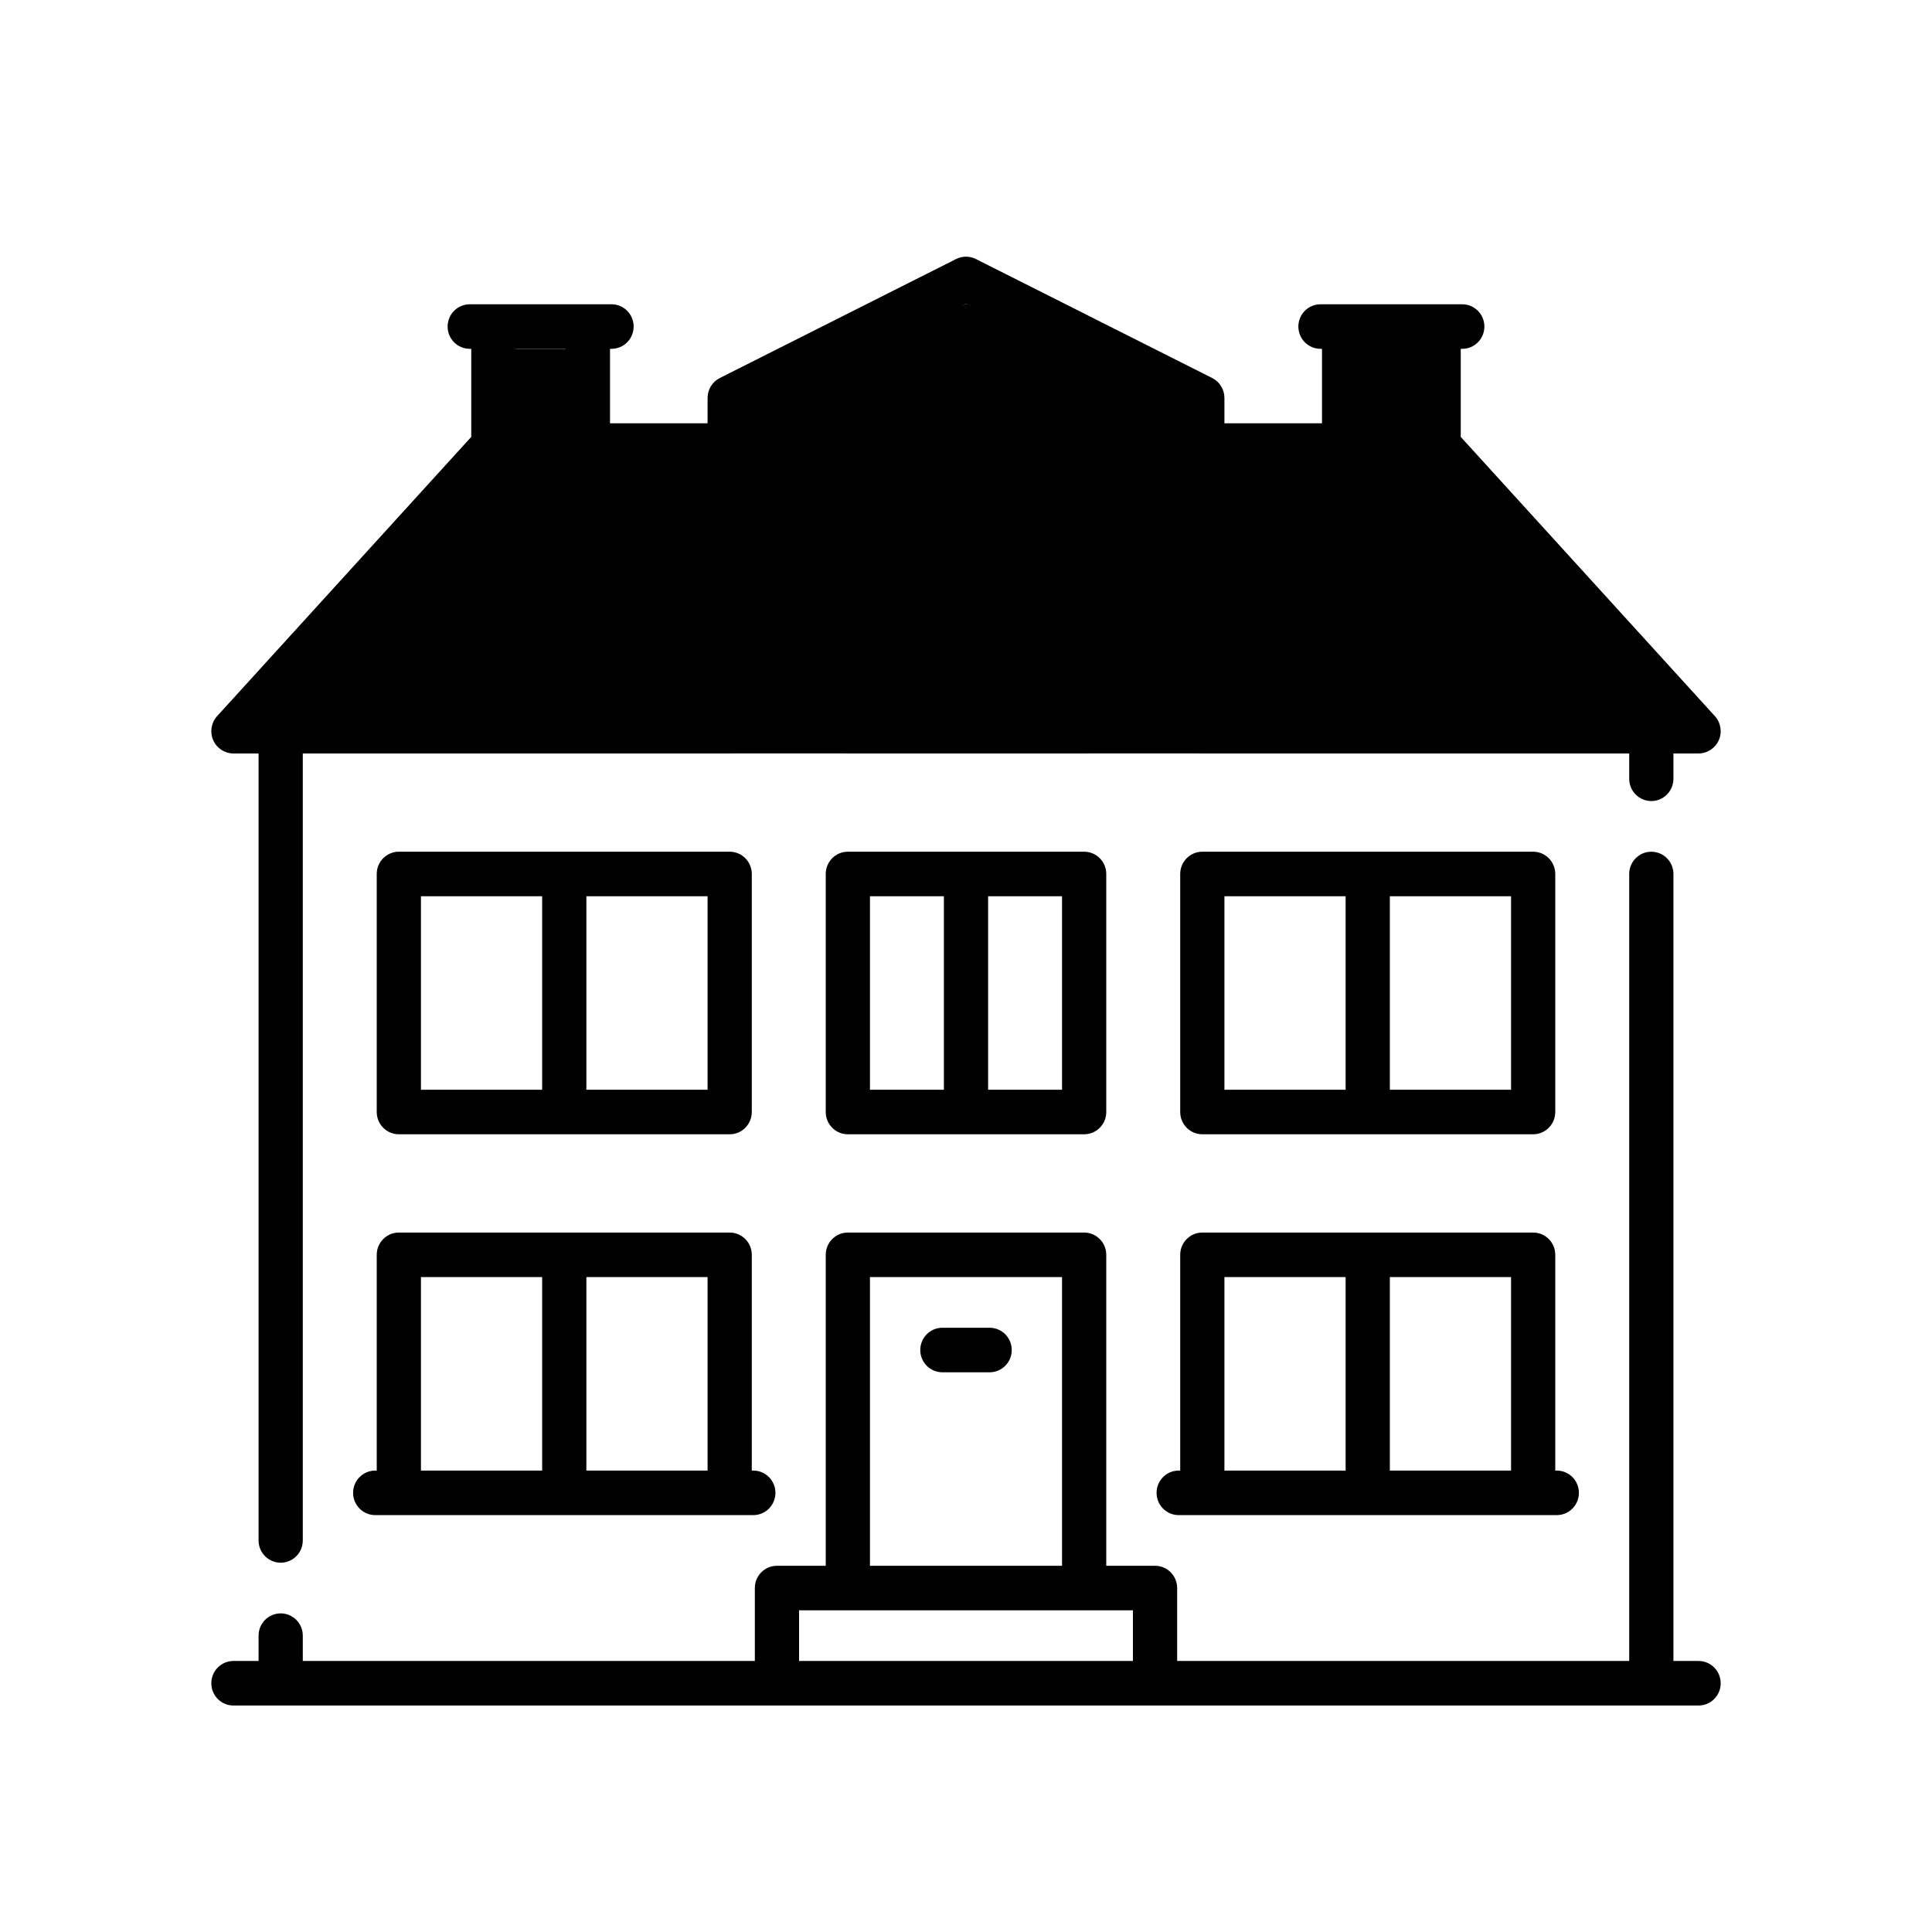
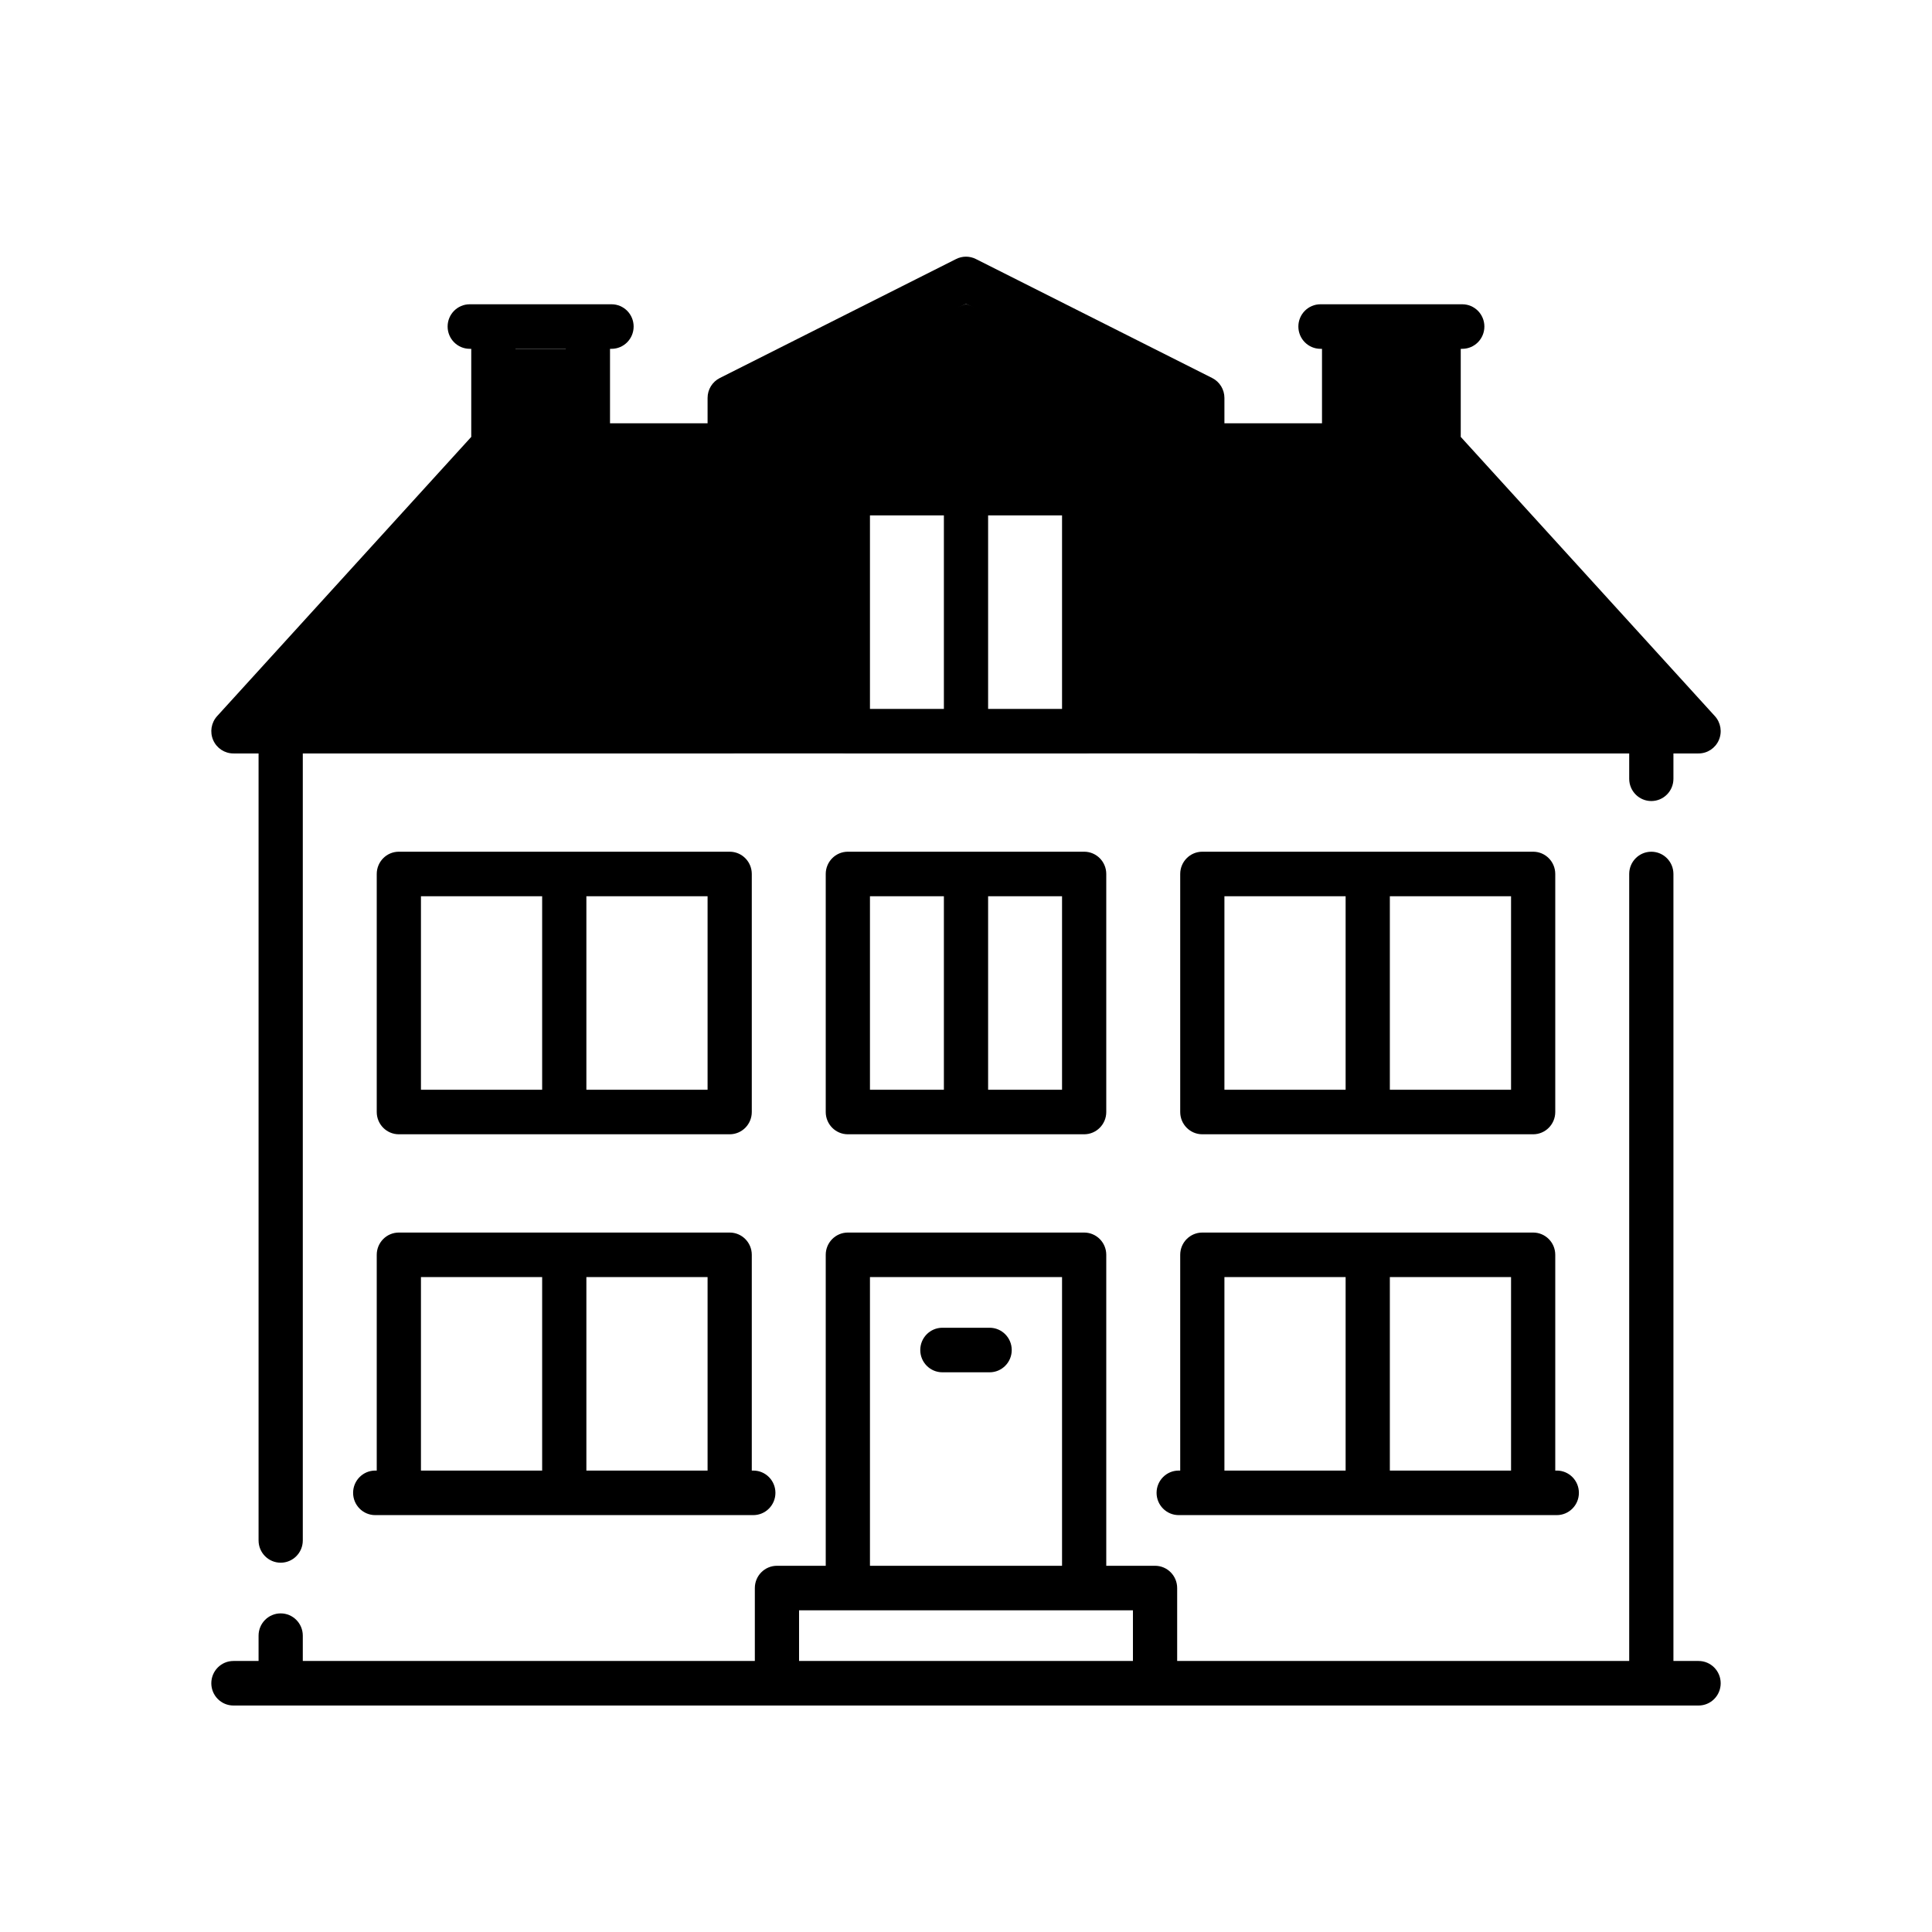
<svg xmlns="http://www.w3.org/2000/svg" width="128" height="128" viewBox="0 0 128 128">
-   <g>
+   <g fill-rule="evenodd">
    <path class="fill-primary" d="M32.837,29.18 L32.837,23.11 L38.849,23.11 L38.849,28.044 L48.578,28.24 L48.578,26.55 L64,20.13 L79.559,26.55 L79.559,29.18 L89.515,29.18 L89.515,22.086 L95.163,22.086 L95.163,29.18 L112.535,49.918 L15.465,49.918 L32.837,29.18 Z M55.465,32.13 L71.465,32.13 L71.465,48.13 L55.465,48.13 L55.465,32.13 Z" />
    <path class="fill-gray" fill-rule="nonzero" d="M112.535,110.044 L110.869,110.044 L110.869,57.904 C110.869,57.089 110.213,56.429 109.404,56.429 C108.595,56.429 107.939,57.089 107.939,57.904 L107.939,110.044 L77.99,110.044 L77.99,105.212 C77.99,104.397 77.334,103.737 76.525,103.737 L73.293,103.737 L73.293,83.135 C73.293,82.32 72.637,81.66 71.828,81.66 L56.172,81.66 C55.363,81.66 54.707,82.32 54.707,83.135 L54.707,103.737 L51.475,103.737 C50.666,103.737 50.01,104.397 50.01,105.212 L50.01,110.044 L20.061,110.044 L20.061,108.366 C20.061,107.551 19.405,106.891 18.596,106.891 C17.787,106.891 17.131,107.551 17.131,108.366 L17.131,110.044 L15.465,110.044 C14.656,110.044 14,110.705 14,111.52 C14,112.335 14.656,112.995 15.465,112.995 L112.535,112.995 C113.344,112.995 114,112.335 114,111.52 C114,110.705 113.344,110.044 112.535,110.044 Z M57.637,84.61 L70.363,84.61 L70.363,103.737 L57.637,103.737 L57.637,84.61 Z M75.06,106.688 L75.06,110.044 L52.94,110.044 L52.94,106.688 L75.06,106.688 Z M63.345,17.161 C63.757,16.953 64.243,16.953 64.655,17.161 L64.655,17.161 L80.312,25.045 C80.808,25.295 81.121,25.806 81.121,26.365 L81.121,26.365 L81.121,28.044 L87.586,28.044 L87.586,23.11 L87.485,23.11 C86.676,23.11 86.02,22.449 86.02,21.634 C86.02,20.819 86.676,20.159 87.485,20.159 L87.485,20.159 L96.879,20.159 C97.688,20.159 98.344,20.819 98.344,21.634 C98.344,22.449 97.688,23.11 96.879,23.11 L96.879,23.11 L96.778,23.11 L96.778,28.945 L113.615,47.445 C114.007,47.876 114.11,48.501 113.876,49.036 C113.642,49.572 113.116,49.918 112.535,49.918 L112.535,49.918 L110.869,49.918 L110.869,51.596 C110.869,52.411 110.213,53.071 109.404,53.071 C108.595,53.071 107.939,52.411 107.939,51.596 L107.939,51.596 L107.939,49.918 L79.656,49.918 C78.847,49.918 78.192,49.257 78.192,48.442 L78.192,48.442 L78.192,27.277 L64,20.13 L49.808,27.277 L49.808,48.442 C49.808,49.257 49.153,49.918 48.344,49.918 L48.344,49.918 L20.061,49.918 L20.061,102.058 C20.061,102.873 19.405,103.533 18.596,103.533 C17.787,103.533 17.131,102.873 17.131,102.058 L17.131,102.058 L17.131,49.918 L15.465,49.918 C14.884,49.918 14.358,49.572 14.124,49.036 C13.89,48.501 13.993,47.876 14.385,47.445 L14.385,47.445 L31.222,28.945 L31.222,23.11 L31.121,23.11 C30.312,23.11 29.656,22.449 29.656,21.634 C29.656,20.819 30.312,20.159 31.121,20.159 L31.121,20.159 L40.516,20.159 C41.325,20.159 41.98,20.819 41.98,21.634 C41.98,22.449 41.325,23.11 40.516,23.11 L40.516,23.11 L40.415,23.11 L40.415,28.044 L46.879,28.044 L46.879,26.365 C46.879,25.806 47.192,25.295 47.689,25.045 L47.689,25.045 Z M48.344,81.66 C49.153,81.66 49.808,82.32 49.808,83.135 L49.808,83.135 L49.808,97.429 L49.909,97.429 C50.718,97.429 51.374,98.09 51.374,98.904 C51.374,99.719 50.718,100.38 49.909,100.38 L49.909,100.38 L24.859,100.38 C24.05,100.38 23.394,99.719 23.394,98.904 C23.394,98.09 24.05,97.429 24.859,97.429 L24.859,97.429 L24.96,97.429 L24.96,83.135 C24.96,82.32 25.615,81.66 26.424,81.66 L26.424,81.66 Z M101.576,81.66 C102.385,81.66 103.04,82.32 103.04,83.135 L103.04,83.135 L103.04,97.429 L103.141,97.429 C103.95,97.429 104.606,98.09 104.606,98.904 C104.606,99.719 103.95,100.38 103.141,100.38 L103.141,100.38 L78.091,100.38 C77.282,100.38 76.626,99.719 76.626,98.904 C76.626,98.09 77.282,97.429 78.091,97.429 L78.091,97.429 L78.192,97.429 L78.192,83.135 C78.192,82.32 78.847,81.66 79.656,81.66 L79.656,81.66 Z M35.919,84.61 L27.889,84.61 L27.889,97.429 L35.919,97.429 L35.919,84.61 Z M46.879,84.61 L38.849,84.61 L38.849,97.429 L46.879,97.429 L46.879,84.61 Z M89.151,84.61 L81.121,84.61 L81.121,97.429 L89.151,97.429 L89.151,84.61 Z M100.111,84.61 L92.081,84.61 L92.081,97.429 L100.111,97.429 L100.111,84.61 Z M65.566,87.967 C66.375,87.967 67.03,88.628 67.03,89.443 C67.03,90.257 66.375,90.918 65.566,90.918 L65.566,90.918 L62.434,90.918 C61.625,90.918 60.97,90.257 60.97,89.443 C60.97,88.628 61.625,87.967 62.434,87.967 L62.434,87.967 Z M71.828,56.428 C72.637,56.428 73.293,57.089 73.293,57.904 L73.293,57.904 L73.293,73.673 C73.293,74.488 72.637,75.149 71.828,75.149 L71.828,75.149 L56.172,75.149 C55.363,75.149 54.707,74.488 54.707,73.673 L54.707,73.673 L54.707,57.904 C54.707,57.089 55.363,56.428 56.172,56.428 L56.172,56.428 Z M101.576,56.428 C102.385,56.428 103.04,57.089 103.04,57.904 L103.04,57.904 L103.04,73.673 C103.04,74.488 102.385,75.149 101.576,75.149 L101.576,75.149 L79.656,75.149 C78.847,75.149 78.192,74.488 78.192,73.673 L78.192,73.673 L78.192,57.904 C78.192,57.089 78.847,56.428 79.656,56.428 L79.656,56.428 Z M48.344,56.428 C49.153,56.428 49.808,57.089 49.808,57.904 L49.808,57.904 L49.808,73.673 C49.808,74.488 49.153,75.149 48.344,75.149 L48.344,75.149 L26.424,75.149 C25.615,75.149 24.96,74.488 24.96,73.673 L24.96,73.673 L24.96,57.904 C24.96,57.089 25.615,56.428 26.424,56.428 L26.424,56.428 Z M62.535,59.379 L57.637,59.379 L57.637,72.198 L62.535,72.198 L62.535,59.379 Z M70.363,59.379 L65.465,59.379 L65.465,72.198 L70.363,72.198 L70.363,59.379 Z M89.151,59.379 L81.121,59.379 L81.121,72.198 L89.151,72.198 L89.151,59.379 Z M100.111,59.379 L92.081,59.379 L92.081,72.198 L100.111,72.198 L100.111,59.379 Z M35.919,59.379 L27.889,59.379 L27.889,72.198 L35.919,72.198 L35.919,59.379 Z M46.879,59.379 L38.849,59.379 L38.849,72.198 L46.879,72.198 L46.879,59.379 Z M71.828,31.197 C72.637,31.197 73.293,31.858 73.293,32.673 L73.293,32.673 L73.293,48.442 C73.293,49.257 72.637,49.918 71.828,49.918 L71.828,49.918 L56.172,49.918 C55.363,49.918 54.707,49.257 54.707,48.442 L54.707,48.442 L54.707,32.673 C54.707,31.858 55.363,31.197 56.172,31.197 L56.172,31.197 Z M62.535,34.148 L57.637,34.148 L57.637,46.967 L62.535,46.967 L62.535,34.148 Z M70.363,34.148 L65.465,34.148 L65.465,46.967 L70.363,46.967 L70.363,34.148 Z M46.879,30.994 L33.331,30.994 L18.795,46.967 L46.879,46.967 L46.879,30.994 Z M94.669,30.994 L81.121,30.994 L81.121,46.967 L109.205,46.967 L94.669,30.994 Z M37.485,23.11 L34.152,23.11 L34.152,28.044 L37.485,28.044 L37.485,23.11 Z M93.848,23.11 L90.515,23.11 L90.515,28.044 L93.848,28.044 L93.848,23.11 Z" />
  </g>
</svg>
